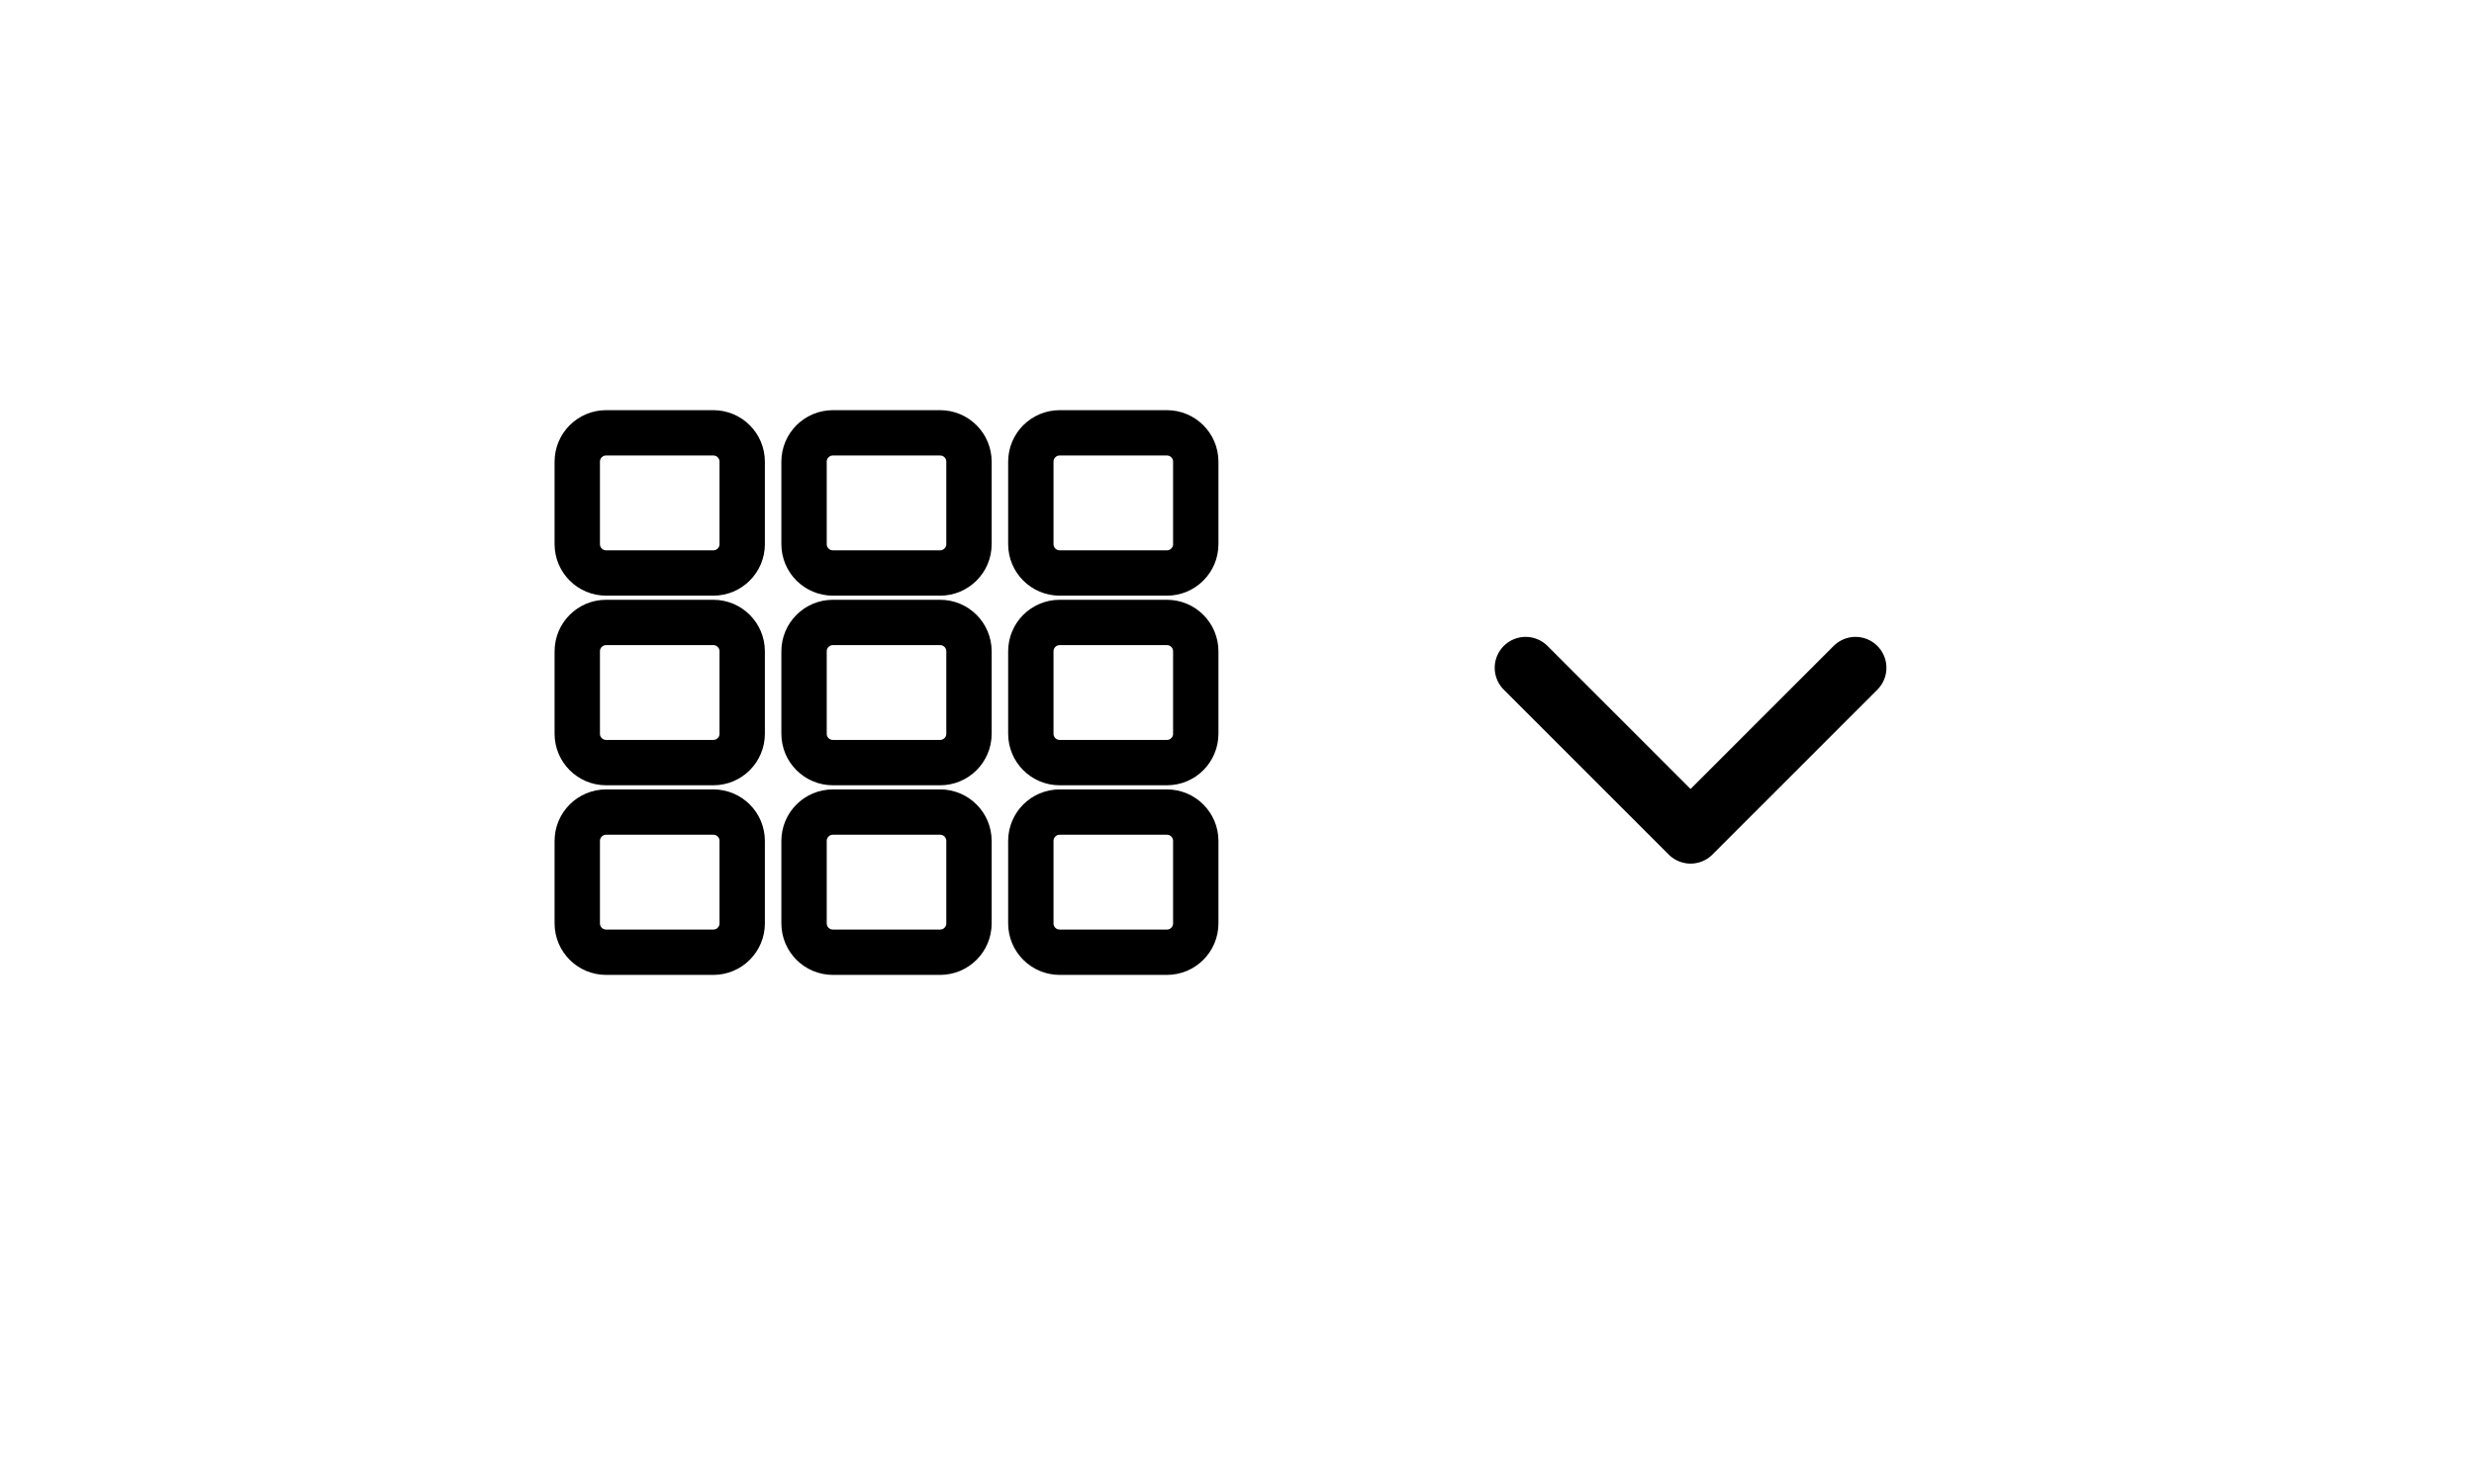
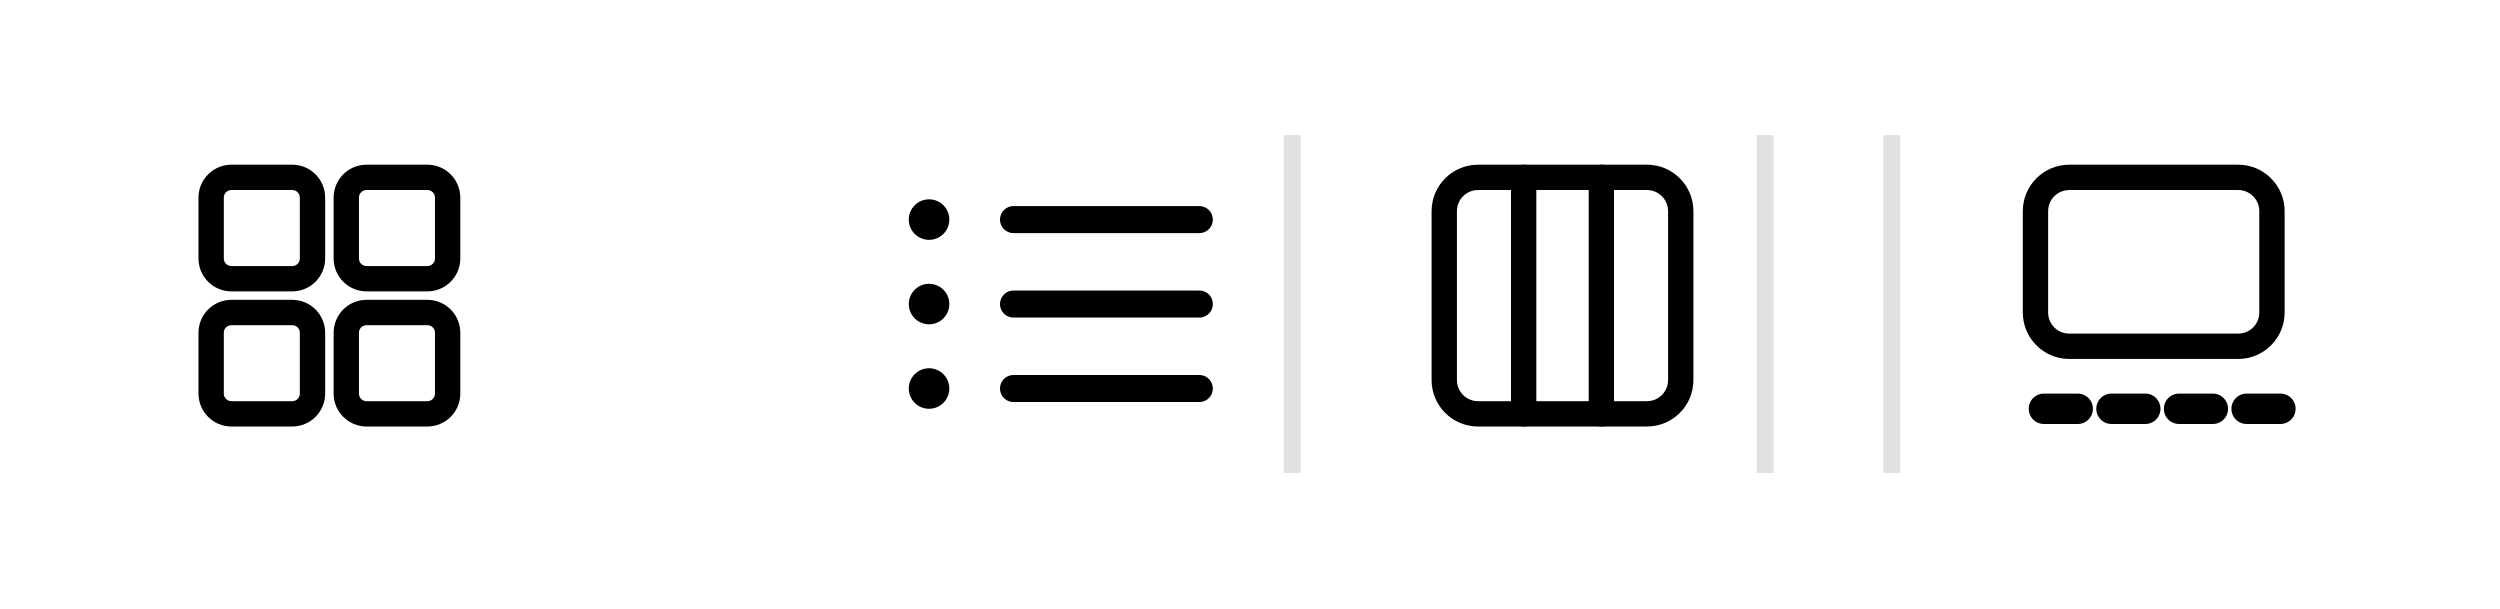
- <svg xmlns="http://www.w3.org/2000/svg" viewBox="0 0 60 36">
-   <g fill="none" stroke="#000" stroke-width="1.1">
-     <rect x="14" y="10.5" width="4" height="3.4" rx=".7" />
-     <rect x="19.5" y="10.5" width="4" height="3.4" rx=".7" />
-     <rect x="25" y="10.5" width="4" height="3.4" rx=".7" />
-     <rect x="14" y="15.1" width="4" height="3.4" rx=".7" />
-     <rect x="19.5" y="15.1" width="4" height="3.4" rx=".7" />
-     <rect x="25" y="15.1" width="4" height="3.4" rx=".7" />
-     <rect x="14" y="19.7" width="4" height="3.4" rx=".7" />
-     <rect x="19.5" y="19.7" width="4" height="3.4" rx=".7" />
-     <rect x="25" y="19.7" width="4" height="3.4" rx=".7" />
+ <svg xmlns="http://www.w3.org/2000/svg" viewBox="0 0 148 36">
+   <g fill="none" stroke="#000" stroke-width="1.5" stroke-linecap="round" stroke-linejoin="round">
+     <rect x="12.5" y="10.5" width="6" height="6" rx="1.2" />
+     <rect x="20.5" y="10.5" width="6" height="6" rx="1.2" />
+     <rect x="12.5" y="18.5" width="6" height="6" rx="1.2" />
+     <rect x="20.5" y="18.5" width="6" height="6" rx="1.2" />
+     <path d="M60 13h11M60 18h11M60 23h11" stroke-width="1.6" />
+     <rect x="85.5" y="10.5" width="14" height="14" rx="2" />
+     <path d="M90.2 10.5v14M94.8 10.5v14" />
+     <rect x="120.5" y="10.5" width="14" height="10" rx="2" />
+     <path d="M121 24.2h2M125 24.2h2M129 24.2h2M133 24.2h2" stroke-width="1.8" />
  </g>
-   <path d="M37 16.2l4 4 4-4" fill="none" stroke="#000" stroke-width="1.5" stroke-linecap="round" stroke-linejoin="round" />
+   <g fill="#000">
+     <circle cx="55" cy="13" r="1.2" />
+     <circle cx="55" cy="18" r="1.2" />
+     <circle cx="55" cy="23" r="1.2" />
+   </g>
+   <path d="M76.5 8v20M104.5 8v20M112 8v20" stroke="#000" stroke-opacity=".12" stroke-width="1" />
</svg>
